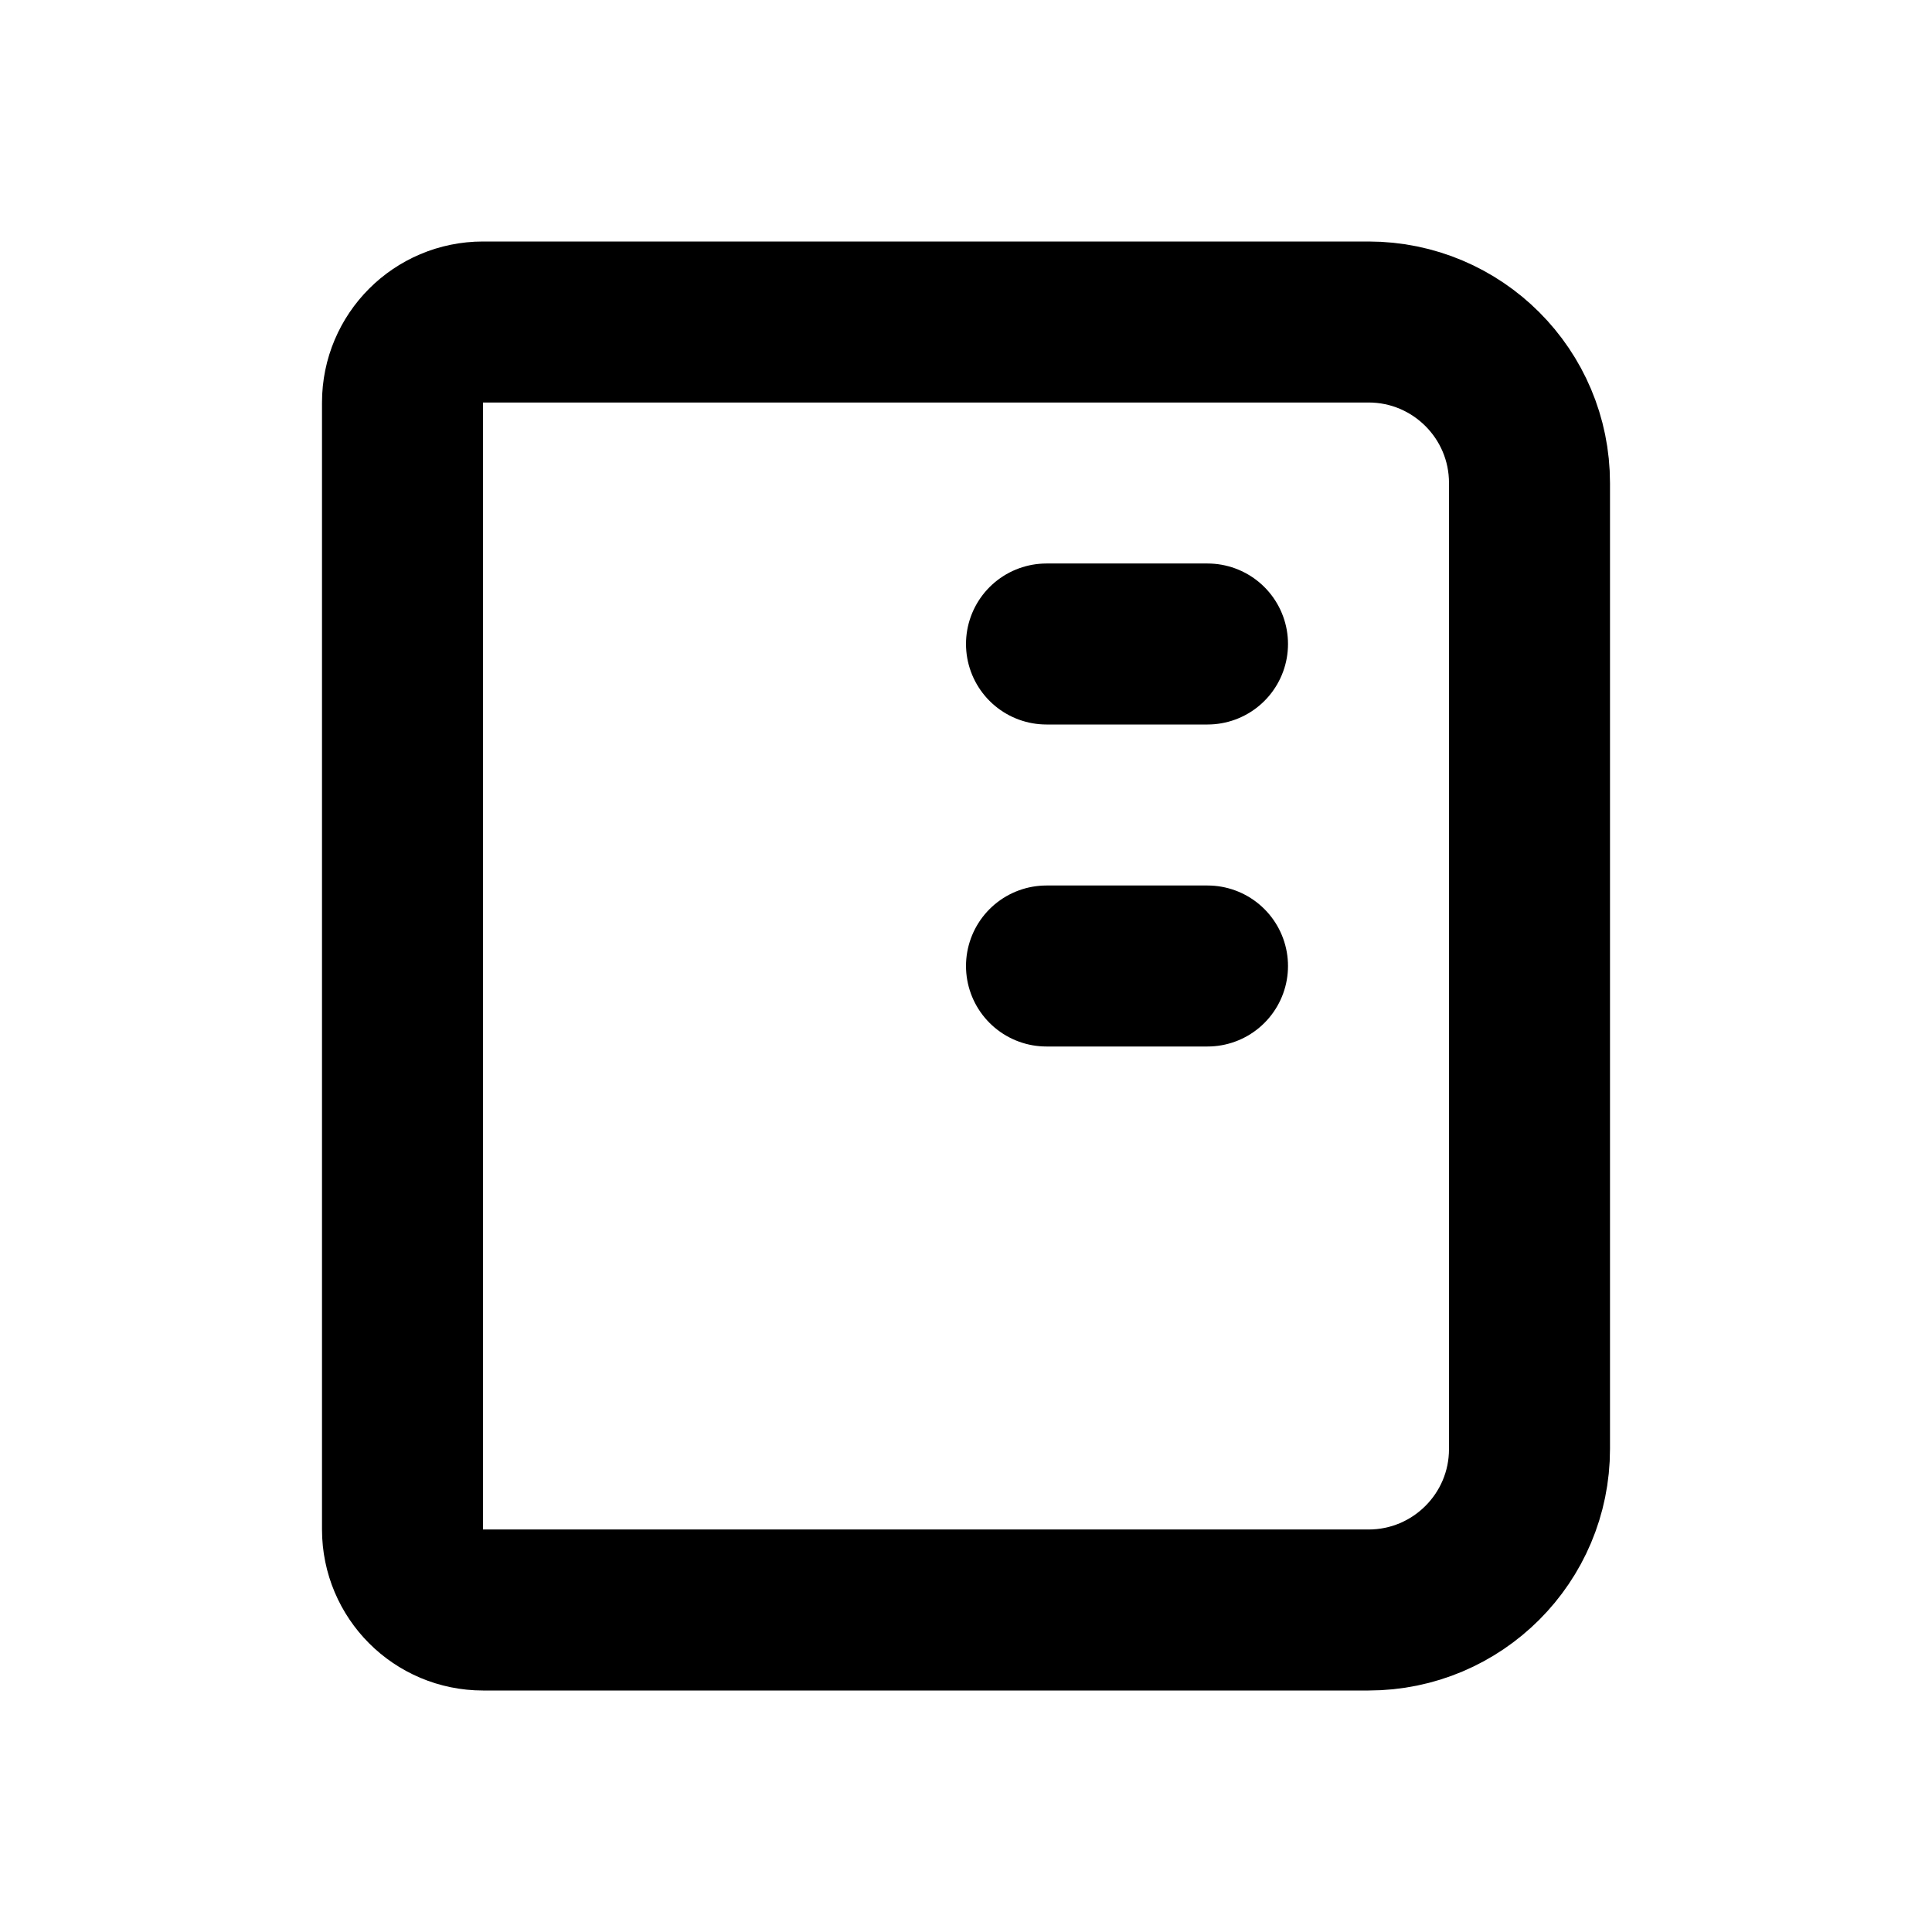
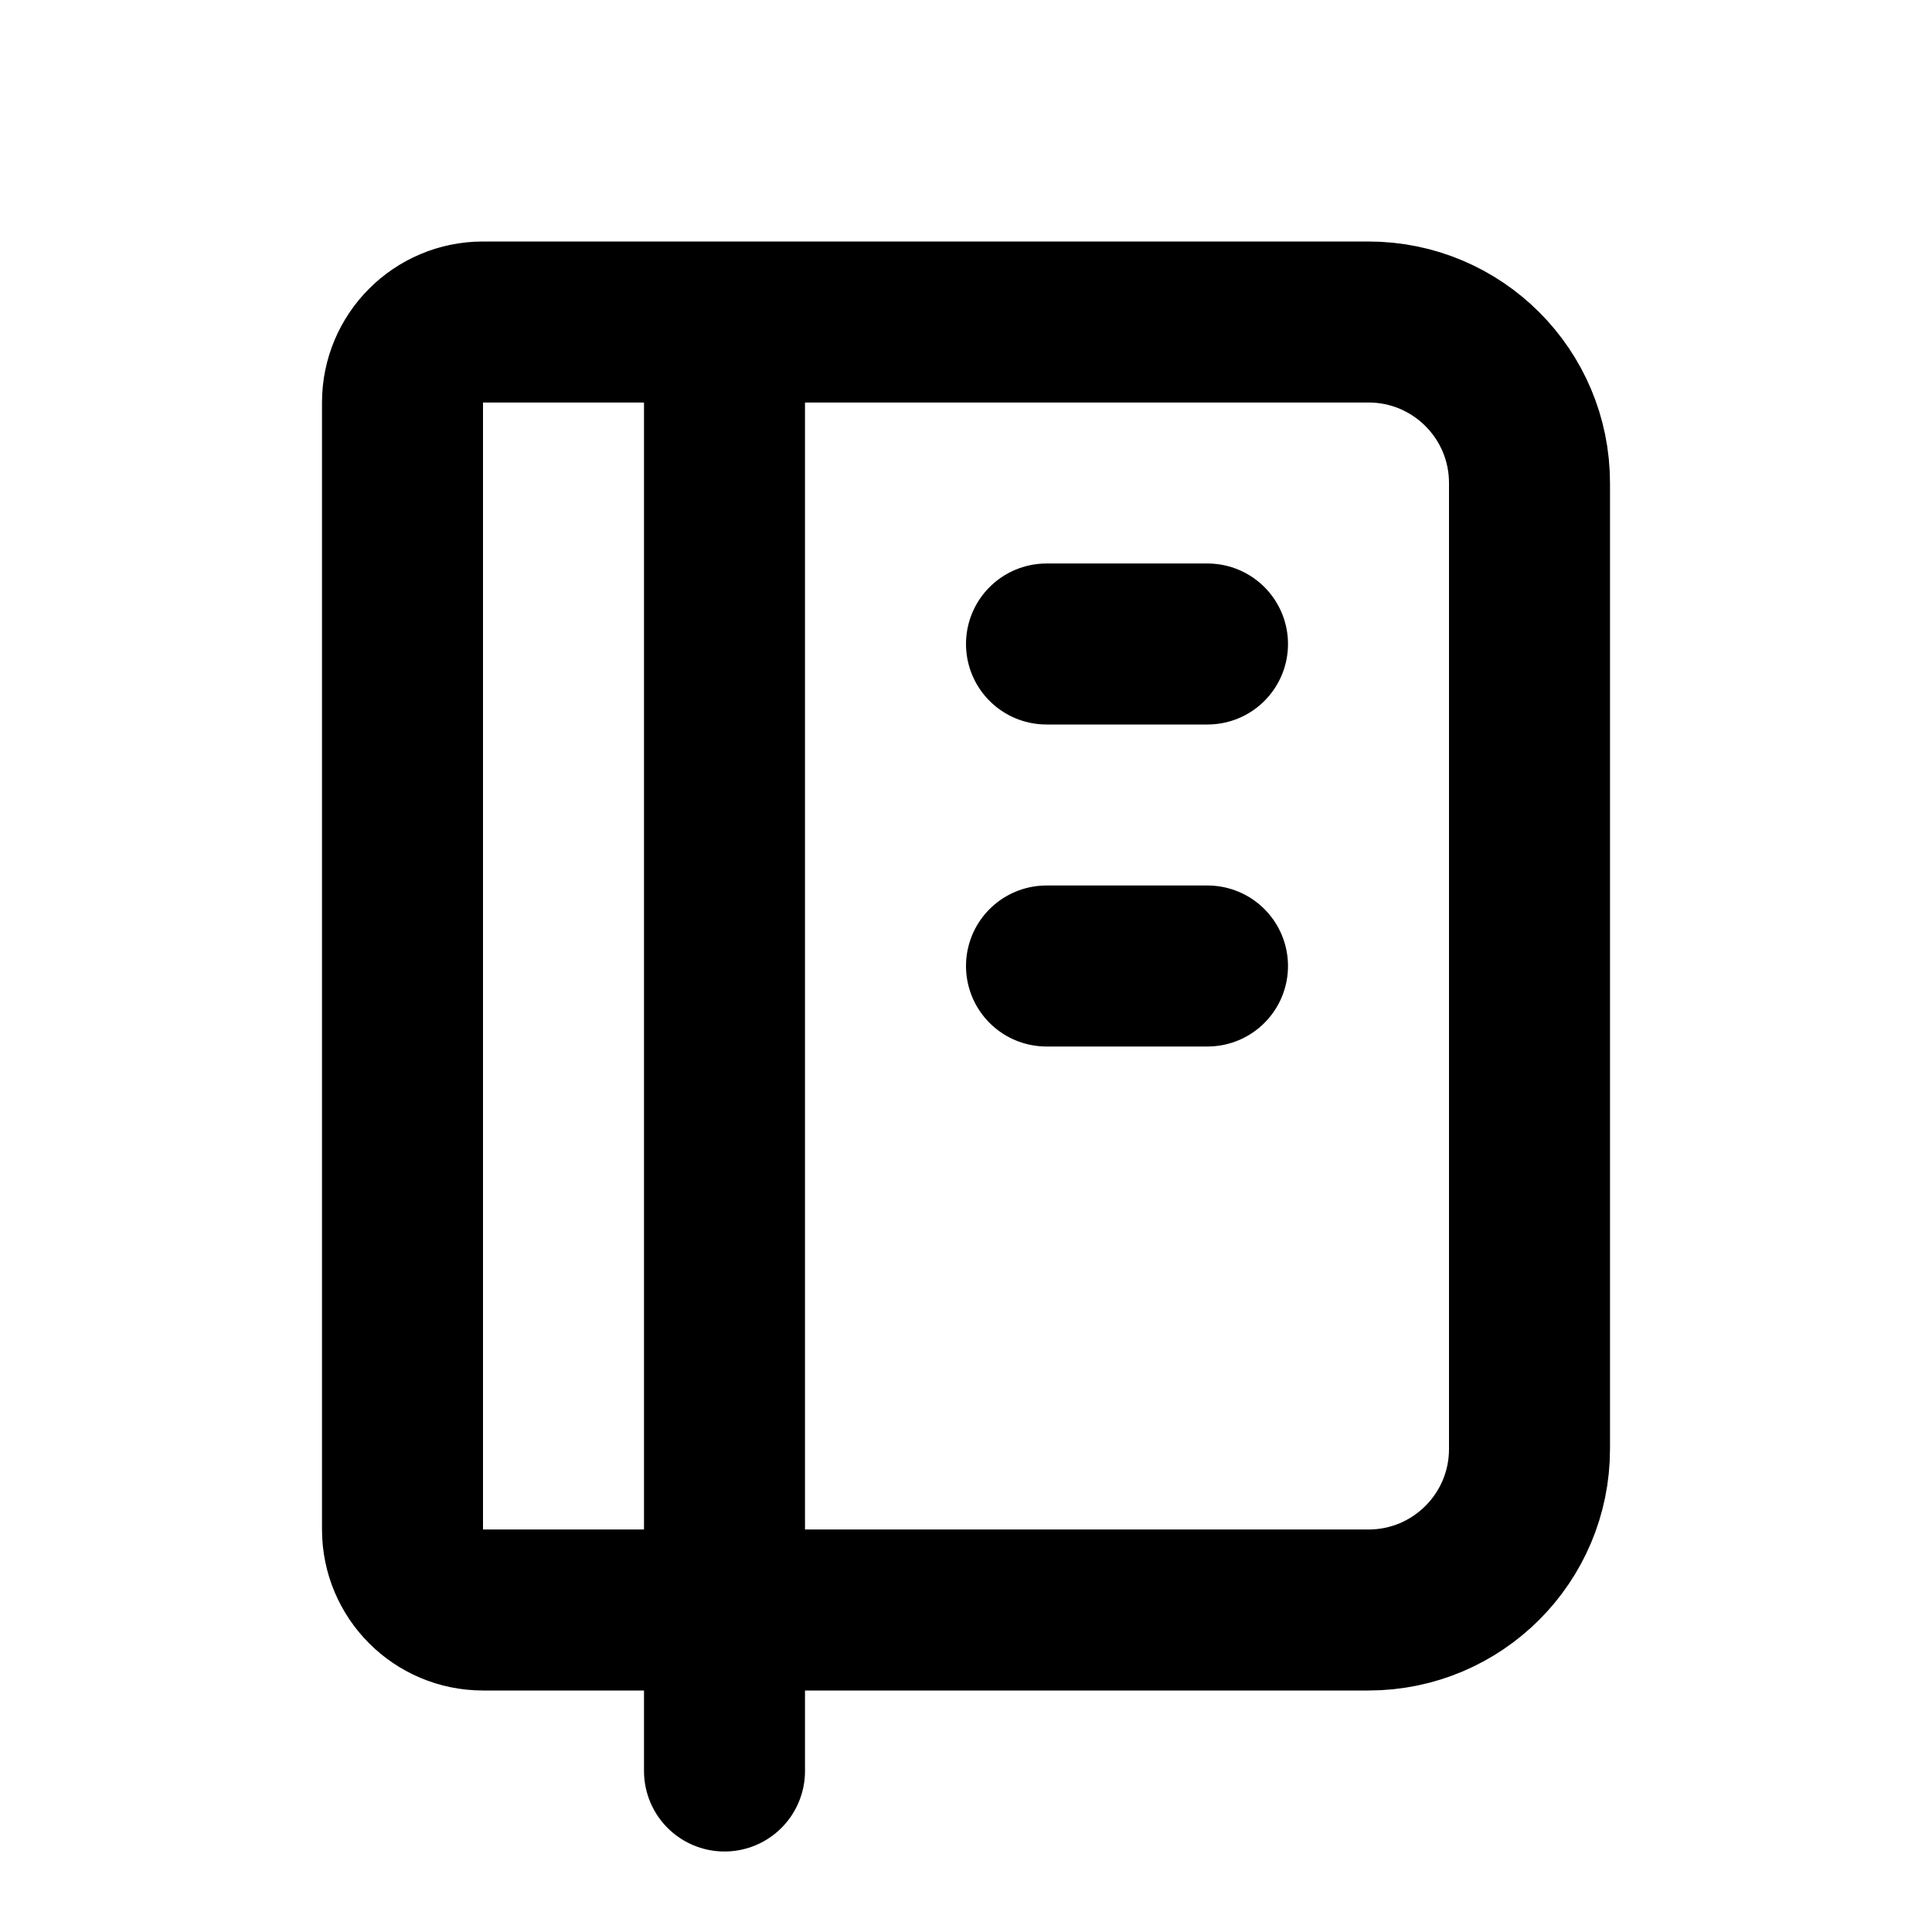
<svg xmlns="http://www.w3.org/2000/svg" width="24" height="24" viewBox="0 0 24 24" fill="none" stroke="currentColor" stroke-width="2" stroke-linecap="round" stroke-linejoin="round" class="icon icon-tabler icons-tabler-outline icon-tabler-notebook">
  <path stroke="none" d="M0 0h24v24H0z" fill="none" />
-   <path d="M6 4h11a2 2 0 0 1 2 2v12a2 2 0 0 1 -2 2h-11a1 1 0 0 1 -1 -1v-14a1 1 0 0 1 1 -1z" />
+   <path d="M6 4h11a2 2 0 0 1 2 2v12a2 2 0 0 1 -2 2h-11a1 1 0 0 1 -1 -1v-14a1 1 0 0 1 1 -1m3 0v18" />
  <path d="M13 8l2 0" />
  <path d="M13 12l2 0" />
</svg>
